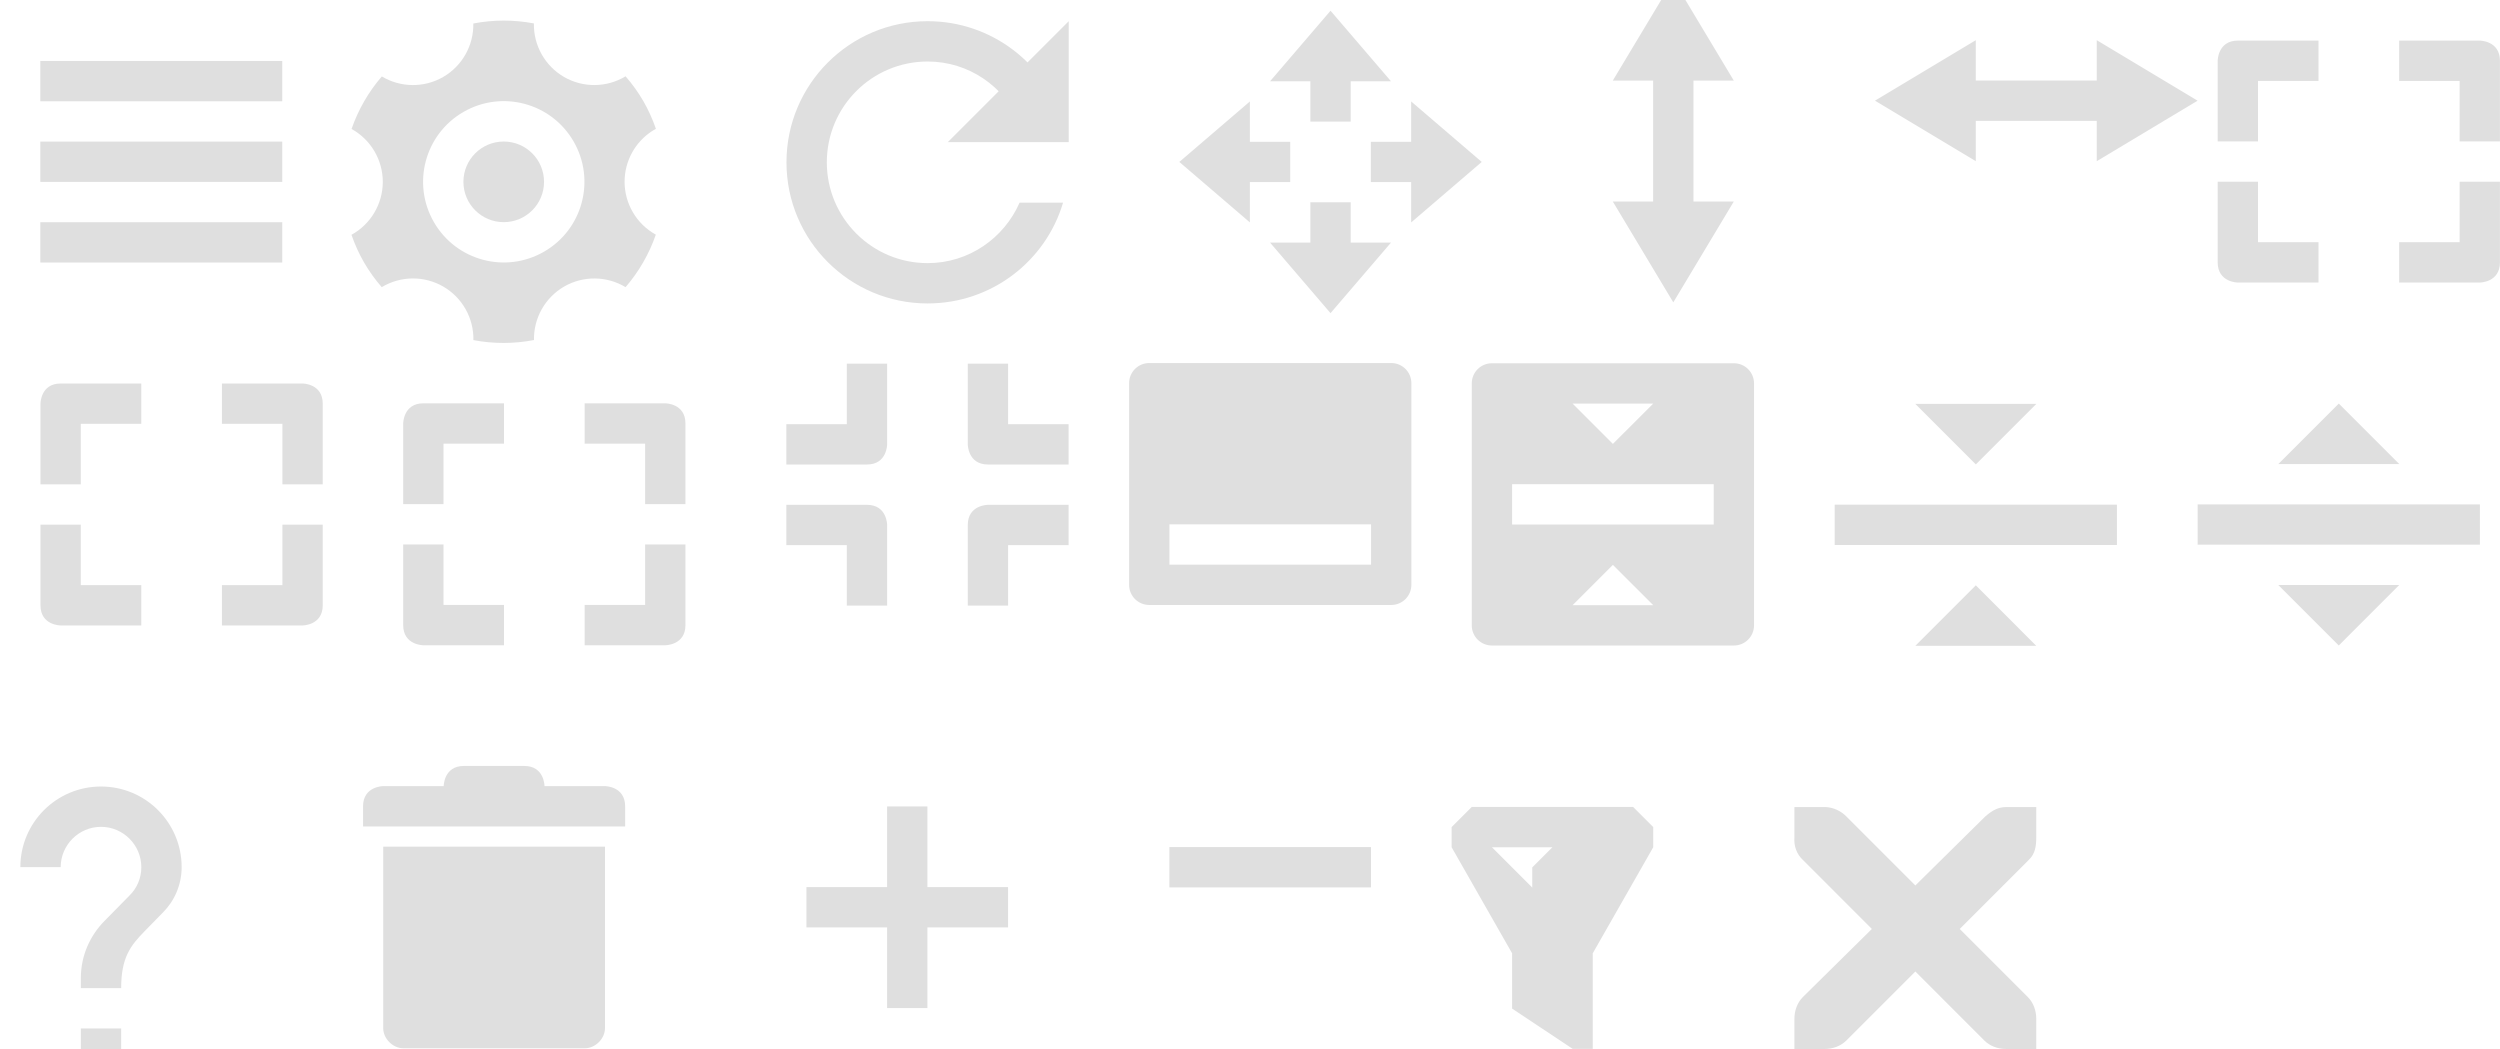
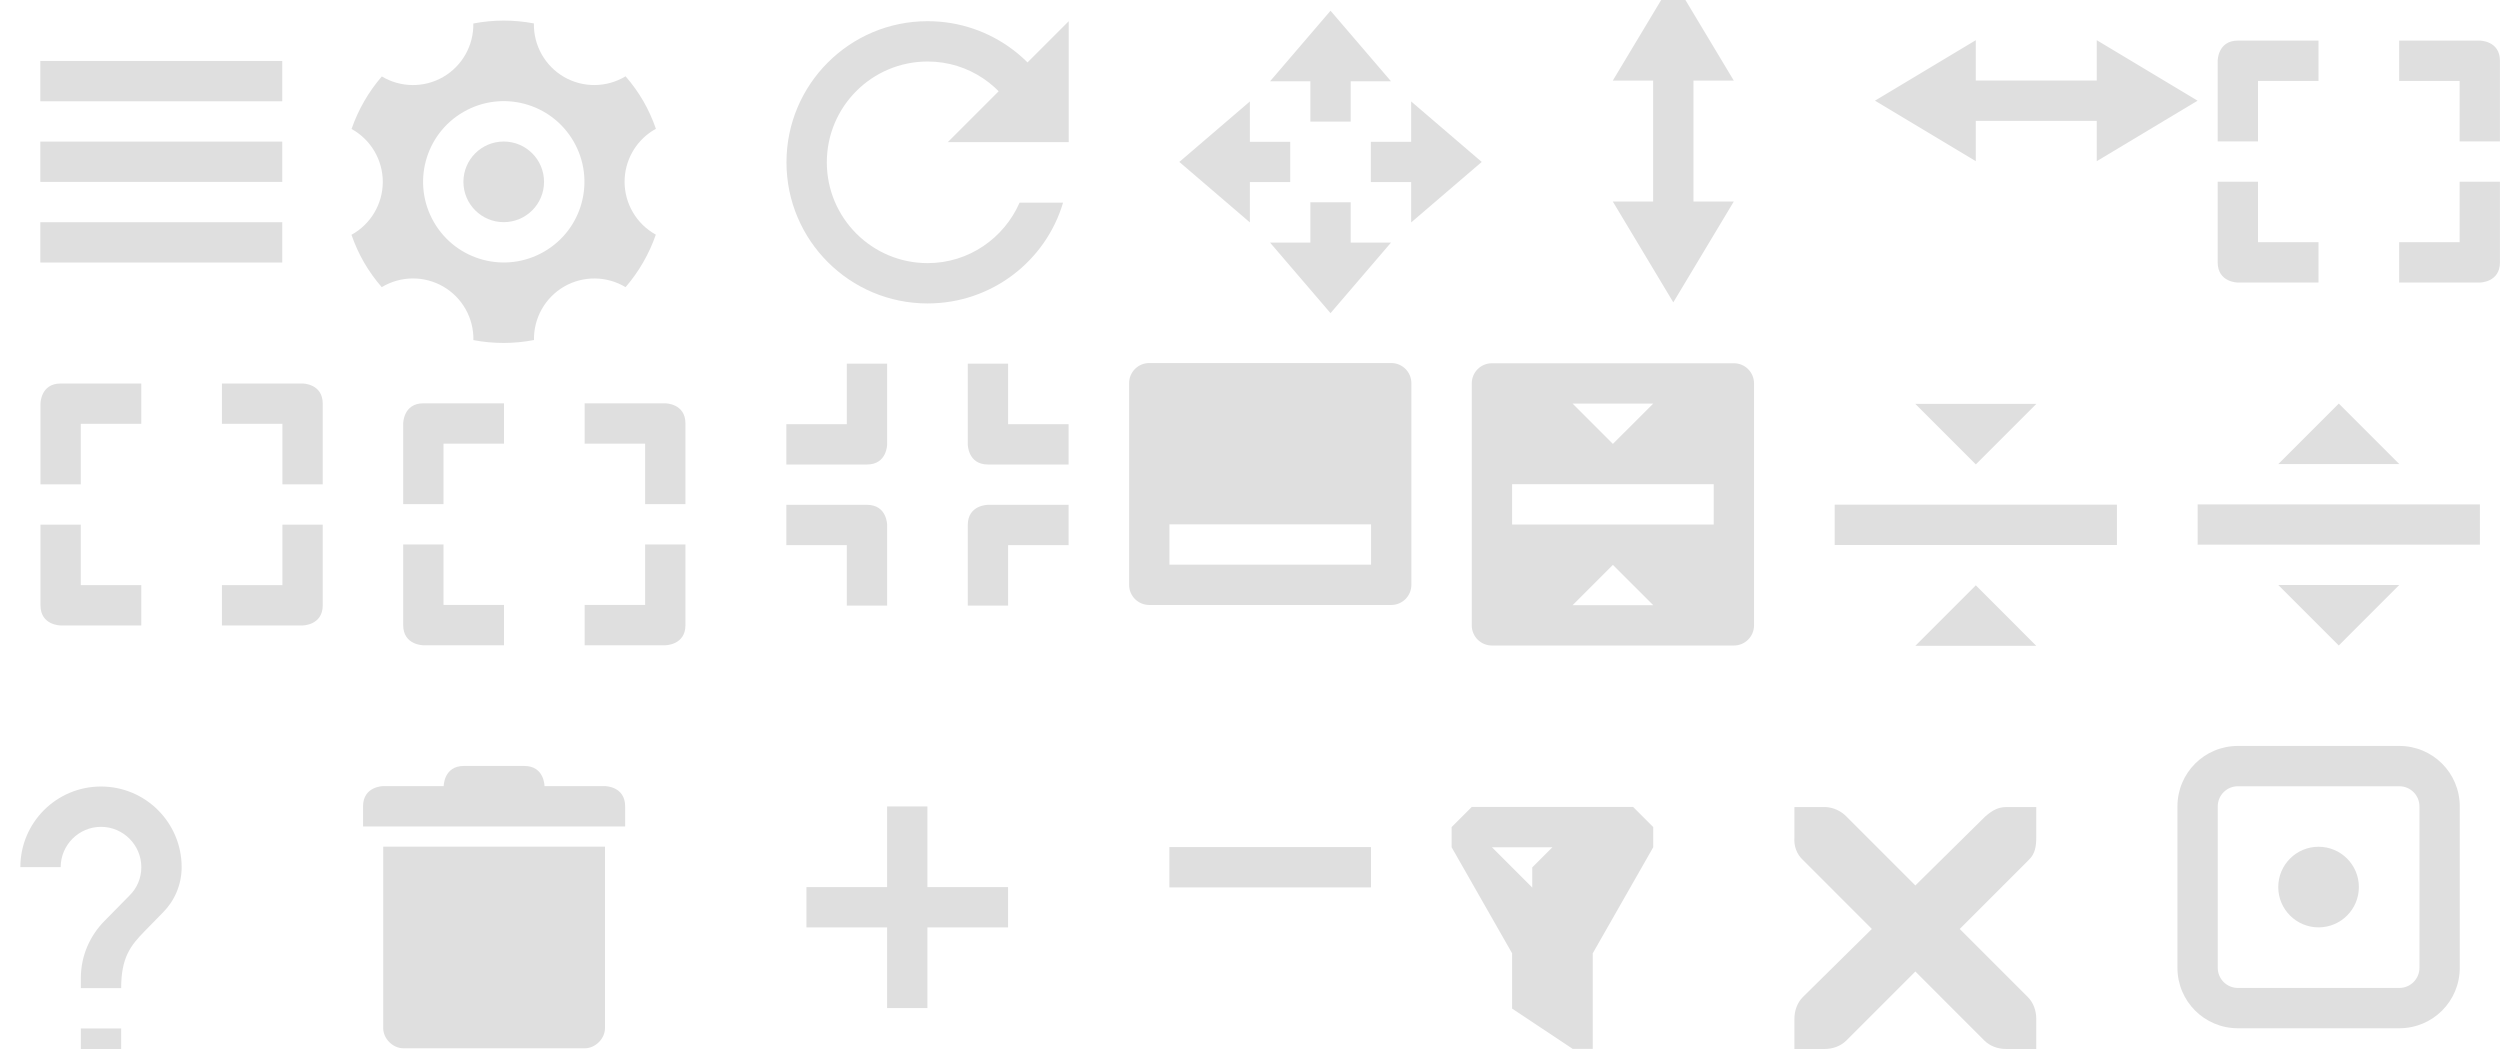
- <svg xmlns="http://www.w3.org/2000/svg" id="svg133" width="124" height="52" version="1.1" viewBox="0 0 32.808 13.758">
-   <defs id="defs3">
+ <svg xmlns="http://www.w3.org/2000/svg" width="124" height="52" version="1.1" viewBox="0 0 32.808 13.758">
+   <defs>
    <style id="current-color-scheme" type="text/css">.ColorScheme-Text {
        color:#31363b;
        stop-color:#31363b;
      }
      .ColorScheme-Background {
        color:#eff0f1;
        stop-color:#eff0f1;
      }
      .ColorScheme-Highlight {
        color:#3daee9;
        stop-color:#3daee9;
      }
      .ColorScheme-ViewText {
        color:#31363b;
        stop-color:#31363b;
      }
      .ColorScheme-ViewBackground {
        color:#fcfcfc;
        stop-color:#fcfcfc;
      }
      .ColorScheme-ViewHover {
        color:#93cee9;
        stop-color:#93cee9;
      }
      .ColorScheme-ViewFocus{
        color:#3daee9;
        stop-color:#3daee9;
      }
      .ColorScheme-ButtonText {
        color:#31363b;
        stop-color:#31363b;
      }
      .ColorScheme-ButtonBackground {
        color:#eff0f1;
        stop-color:#eff0f1;
      }
      .ColorScheme-ButtonHover {
        color:#93cee9;
        stop-color:#93cee9;
      }
      .ColorScheme-ButtonFocus{
        color:#3daee9;
        stop-color:#3daee9;
      }</style>
  </defs>
  <g id="menu" transform="translate(.52917 -249.37)">
-     <rect id="rect5" x="-.529" y="249.37" width="4.233" height="4.233" fill="none" />
-     <rect id="rect7" x="-1.0174e-6" y="249.9" width="3.175" height="3.175" fill="none" />
-     <path id="path9" class="ColorScheme-Text" d="m4.5328e-8 250.17v0.529h3.175v-0.529zm0 1.058v0.529h3.175v-0.529zm0 1.058v0.529h3.175v-0.529z" color="#31363b" fill="#dfdfdf" />
+     <rect x="-.529" y="249.37" width="4.233" height="4.233" fill="none" />
+     <rect x="-1.0174e-6" y="249.9" width="3.175" height="3.175" fill="none" />
+     <path class="ColorScheme-Text" d="m4.5328e-8 250.17v0.529h3.175v-0.529zm0 1.058v0.529h3.175v-0.529zm0 1.058v0.529h3.175v-0.529z" color="#31363b" fill="#dfdfdf" />
  </g>
  <g id="collapse" transform="translate(.52917 -249.37)">
-     <rect id="rect12" x="23.283" y="254.14" width="4.233" height="4.233" fill="none" />
-     <rect id="rect14" x="23.813" y="254.67" width="3.175" height="3.175" fill="none" />
-     <path id="path16" class="ColorScheme-Text" d="m24.606 254.67 0.794 0.794 0.794-0.794zm-1.058 1.323v0.529h3.704v-0.529zm1.852 1.058-0.794 0.794h1.587z" color="#31363b" fill="#dfdfdf" />
+     <rect x="23.283" y="254.14" width="4.233" height="4.233" fill="none" />
+     <rect x="23.813" y="254.67" width="3.175" height="3.175" fill="none" />
+     <path class="ColorScheme-Text" d="m24.606 254.67 0.794 0.794 0.794-0.794zm-1.058 1.323v0.529h3.704v-0.529zm1.852 1.058-0.794 0.794h1.587z" color="#31363b" fill="#dfdfdf" />
  </g>
  <g id="return-to-source" transform="translate(.52917 -249.63)">
-     <rect id="rect19" x="18.521" y="254.14" width="4.233" height="4.233" fill="none" />
-     <path id="path21" transform="matrix(.26458 0 0 .26458 -.52917 249.37)" d="m74 19c-0.554 0-1 0.446-1 1v12c0 0.554 0.446 1 1 1h12c0.554 0 1-0.446 1-1v-12c0-0.554-0.446-1-1-1zm4 2h4l-2 2zm-3 4h10v2h-10zm5 4 2 2h-4z" color="#31363b" fill="#dfdfdf" />
+     <rect x="18.521" y="254.14" width="4.233" height="4.233" fill="none" />
+     <path transform="matrix(.26458 0 0 .26458 -.52917 249.37)" d="m74 19c-0.554 0-1 0.446-1 1v12c0 0.554 0.446 1 1 1h12c0.554 0 1-0.446 1-1v-12c0-0.554-0.446-1-1-1zm4 2h4l-2 2zm-3 4h10v2h-10zm5 4 2 2h-4z" color="#31363b" fill="#dfdfdf" />
  </g>
  <g id="restore" transform="translate(.52917 -249.37)">
-     <rect id="rect24" x="28.046" y="254.14" width="4.233" height="4.233" fill="none" />
-     <rect id="rect26" x="28.575" y="254.67" width="3.175" height="3.175" fill="none" />
-     <path id="path28" class="ColorScheme-Text" d="m29.369 255.46 0.794-0.794 0.794 0.794zm-1.058 0.529v0.529h3.704v-0.529zm1.852 1.852-0.794-0.794h1.587z" color="#31363b" fill="#dfdfdf" />
+     <rect x="28.046" y="254.14" width="4.233" height="4.233" fill="none" />
+     <rect x="28.575" y="254.67" width="3.175" height="3.175" fill="none" />
+     <path class="ColorScheme-Text" d="m29.369 255.46 0.794-0.794 0.794 0.794zm-1.058 0.529v0.529h3.704v-0.529zm1.852 1.852-0.794-0.794h1.587z" color="#31363b" fill="#dfdfdf" />
  </g>
  <g id="rotate" transform="matrix(.26458 0 0 .26458 -102.39 10.332)" enable-background="new">
-     <path id="path36" transform="translate(241,-473)" d="m192 435c-3.866 0-7 3.134-7 7s3.134 7 7 7c3.175 0 5.862-2.103 6.719-5h-2.156c-0.774 1.76-2.517 3-4.562 3-2.761 0-5-2.239-5-5s2.239-5 5-5c2.046 0 3.788 1.24 4.562 3h2.156c-0.857-2.897-3.544-5-6.719-5z" fill="#dfdfdf" />
-     <rect id="rect38" transform="scale(-1)" x="-441" y="23.016" width="16" height="16" color="#bebebe" fill="none" />
-     <path id="path40" transform="translate(241,-473)" d="m193 441 6-6v6z" fill="#dfdfdf" />
+     <path transform="translate(241,-473)" d="m192 435c-3.866 0-7 3.134-7 7s3.134 7 7 7c3.175 0 5.862-2.103 6.719-5h-2.156c-0.774 1.76-2.517 3-4.562 3-2.761 0-5-2.239-5-5s2.239-5 5-5c2.046 0 3.788 1.24 4.562 3h2.156c-0.857-2.897-3.544-5-6.719-5z" fill="#dfdfdf" />
+     <rect transform="scale(-1)" x="-441" y="23.016" width="16" height="16" color="#bebebe" fill="none" />
+     <path transform="translate(241,-473)" d="m193 441 6-6v6z" fill="#dfdfdf" />
  </g>
  <g id="move" transform="matrix(.26458 0 0 .26458 -49.478 5.3)" enable-background="new">
-     <path id="path43" d="m253-4.5-3-3.5h2v-2h2v2h2z" fill="#dfdfdf" />
-     <rect id="rect45" transform="matrix(0,1,1,0,0,0)" x="-20.019" y="245" width="16" height="16" color="#bebebe" enable-background="new" fill="none" />
-     <g id="g53" fill="#dfdfdf">
-       <path id="path47" d="m253-19.5-3 3.5h2v2h2v-2h2z" />
-       <path id="path49" d="m260.5-12-3.5-3v2h-2v2h2l-4e-5 2z" />
-       <path id="path51" d="m245.5-12 3.5-3v2h2v2h-2l-4e-5 2z" />
+     <path d="m253-4.5-3-3.5h2v-2h2v2h2z" fill="#dfdfdf" />
+     <rect transform="matrix(0,1,1,0,0,0)" x="-20.019" y="245" width="16" height="16" color="#bebebe" enable-background="new" fill="none" />
+     <g fill="#dfdfdf">
+       <path d="m253-19.5-3 3.5h2v2h2v-2h2z" />
+       <path d="m260.5-12-3.5-3v2h-2v2h2l-4e-5 2z" />
+       <path d="m245.5-12 3.5-3v2h2v2h-2l-4e-5 2z" />
    </g>
  </g>
  <g id="size-vertical" transform="matrix(.26458 0 0 .26458 -49.213 -208.49)" enable-background="new">
-     <path id="path56" transform="translate(17,313)" d="m252 474-3 5h2v6h-2l3 5 3-5h-2v-6h2z" fill="#dfdfdf" />
-     <rect id="rect58" transform="scale(-1)" x="-277" y="-803" width="16" height="16" color="#bebebe" fill="none" />
+     <path transform="translate(17,313)" d="m252 474-3 5h2v6h-2l3 5 3-5h-2v-6h2z" fill="#dfdfdf" />
+     <rect transform="scale(-1)" x="-277" y="-803" width="16" height="16" color="#bebebe" fill="none" />
  </g>
  <g id="size-horizontal" transform="matrix(.26458 0 0 .26458 -39.158 -209.02)" enable-background="new">
-     <path id="path61" transform="translate(17,313)" d="m229 479-5 3 5 3v-2h6v2l5-3-5-3v2h-6z" fill="#dfdfdf" />
-     <rect id="rect63" transform="scale(-1)" x="-257" y="-803" width="16" height="16" color="#bebebe" fill="none" />
+     <path transform="translate(17,313)" d="m229 479-5 3 5 3v-2h6v2l5-3-5-3v2h-6z" fill="#dfdfdf" />
+     <rect transform="scale(-1)" x="-257" y="-803" width="16" height="16" color="#bebebe" fill="none" />
  </g>
  <g id="size-diagonal-tr2bl" transform="matrix(.26458 0 0 .26458 -77.258 -7.67)" enable-background="new">
-     <path id="path66" d="m403 31.003c-1 0-1 1-1 1v4h2v-3h3v-2zm8 0v2h3v3h2v-4c0-1-1-1-1-1zm-9 7v4c0 1 1 1 1 1h4v-2h-3v-3zm12 0v3h-3v2h4s1 0 1-1v-4z" color="#bebebe" fill="#dfdfdf" />
-     <rect id="rect68" x="401" y="29" width="15.982" height="16" rx="0" ry="0" fill="none" />
+     <path d="m403 31.003c-1 0-1 1-1 1v4h2v-3h3v-2zm8 0v2h3v3h2v-4c0-1-1-1-1-1zm-9 7v4c0 1 1 1 1 1h4v-2h-3v-3zm12 0v3h-3v2h4s1 0 1-1v-4z" color="#bebebe" fill="#dfdfdf" />
+     <rect x="401" y="29" width="15.982" height="16" rx="0" ry="0" fill="none" />
  </g>
  <g id="size-diagonal-tl2br" transform="matrix(.26458 0 0 .26458 -105.83 -3.17)" enable-background="new">
-     <path id="path71" d="m403 31.003c-1 0-1 1-1 1v4h2v-3h3v-2zm8 0v2h3v3h2v-4c0-1-1-1-1-1zm-9 7v4c0 1 1 1 1 1h4v-2h-3v-3zm12 0v3h-3v2h4s1 0 1-1v-4z" color="#bebebe" fill="#dfdfdf" />
-     <rect id="rect73" x="401" y="29" width="15.982" height="16" rx="0" ry="0" fill="none" />
+     <path d="m403 31.003c-1 0-1 1-1 1v4h2v-3h3v-2zm8 0v2h3v3h2v-4c0-1-1-1-1-1zm-9 7v4c0 1 1 1 1 1h4v-2h-3v-3zm12 0v3h-3v2h4s1 0 1-1v-4z" color="#bebebe" fill="#dfdfdf" />
+     <rect x="401" y="29" width="15.982" height="16" rx="0" ry="0" fill="none" />
  </g>
  <g id="maximize" transform="matrix(.26458 0 0 .26458 -101.07 -2.91)" enable-background="new">
-     <path id="path76" d="m403 31.003c-1 0-1 1-1 1v4h2v-3h3v-2zm8 0v2h3v3h2v-4c0-1-1-1-1-1zm-9 7v4c0 1 1 1 1 1h4v-2h-3v-3zm12 0v3h-3v2h4s1 0 1-1v-4z" color="#bebebe" fill="#dfdfdf" />
-     <rect id="rect78" x="401" y="29" width="15.982" height="16" rx="0" ry="0" fill="none" />
+     <path d="m403 31.003c-1 0-1 1-1 1v4h2v-3h3v-2zm8 0v2h3v3h2v-4c0-1-1-1-1-1zm-9 7v4c0 1 1 1 1 1h4v-2h-3v-3zm12 0v3h-3v2h4s1 0 1-1v-4z" color="#bebebe" fill="#dfdfdf" />
+     <rect x="401" y="29" width="15.982" height="16" rx="0" ry="0" fill="none" />
  </g>
  <g id="unmaximize" transform="matrix(.26458 0 0 .26458 -96.042 -3.43)" enable-background="new">
-     <path id="path81" d="m412 38.003s-1 0-1 1v4h2v-3h3v-2zm-10 0v2h3v3h2v-4s0-1-1-1zm9-7v4s0 1 1 1h4v-2h-3v-3zm-6 0v3h-3v2h4c1 0 1-1 1-1v-4z" color="#bebebe" fill="#dfdfdf" />
-     <rect id="rect83" x="401" y="29" width="15.982" height="16" rx="0" ry="0" fill="none" />
+     <path d="m412 38.003s-1 0-1 1v4h2v-3h3v-2zm-10 0v2h3v3h2v-4s0-1-1-1zm9-7v4s0 1 1 1h4v-2h-3v-3zm-6 0v3h-3v2h4c1 0 1-1 1-1v-4z" color="#bebebe" fill="#dfdfdf" />
+     <rect x="401" y="29" width="15.982" height="16" rx="0" ry="0" fill="none" />
  </g>
  <g id="status" transform="matrix(-.26458 0 0 .26458 88.9 35.72)" enable-background="new">
-     <rect id="rect86" transform="scale(1,-1)" x="265" y="103.03" width="16" height="16" color="#bebebe" enable-background="accumulate" opacity="0" stroke-width="3" />
-     <path id="path88" transform="matrix(-1,0,0,1,425,-717)" d="m146 600c-0.554 0-1 0.446-1 1v10c0 0.554 0.446 1 1 1h12c0.554 0 1-0.446 1-1v-10c0-0.554-0.446-1-1-1zm1 8h10v2h-10z" fill="#dfdfdf" />
+     <rect transform="scale(1,-1)" x="265" y="103.03" width="16" height="16" color="#bebebe" enable-background="accumulate" opacity="0" stroke-width="3" />
+     <path transform="matrix(-1,0,0,1,425,-717)" d="m146 600c-0.554 0-1 0.446-1 1v10c0 0.554 0.446 1 1 1h12c0.554 0 1-0.446 1-1v-10c0-0.554-0.446-1-1-1zm1 8h10v2h-10z" fill="#dfdfdf" />
  </g>
  <g id="delete" transform="matrix(.26458 0 0 .26458 -112.18 -57.68)" enable-background="new">
-     <rect id="rect91" x="441" y="255.01" width="16" height="16" color="#000000" enable-background="new" fill="none" />
-     <path id="path93" transform="translate(14,174)" d="m429 86v9c5e-5 0.524 0.476 1 1 1h9c0.524-5e-5 1-0.476 1-1v-9z" color="#000000" enable-background="accumulate" fill="#dfdfdf" style="text-decoration-line:none;text-indent:0;text-transform:none" />
-     <path id="path95" d="m442 258v1l13-3e-3 -2e-4 -0.997c0-1-1-1.003-1-1.003h-3s0-1-1-1h-3c-1 0-1 1-1 1h-3s-1 3e-3 -1 1.003z" color="#000000" enable-background="accumulate" fill="#dfdfdf" style="text-decoration-line:none;text-indent:0;text-transform:none" />
+     <rect x="441" y="255.01" width="16" height="16" color="#000000" enable-background="new" fill="none" />
+     <path transform="translate(14,174)" d="m429 86v9c5e-5 0.524 0.476 1 1 1h9c0.524-5e-5 1-0.476 1-1v-9z" color="#000000" enable-background="accumulate" fill="#dfdfdf" style="text-decoration-line:none;text-indent:0;text-transform:none" />
+     <path d="m442 258v1l13-3e-3 -2e-4 -0.997c0-1-1-1.003-1-1.003h-3s0-1-1-1h-3c-1 0-1 1-1 1h-3s-1 3e-3 -1 1.003z" color="#000000" enable-background="accumulate" fill="#dfdfdf" style="text-decoration-line:none;text-indent:0;text-transform:none" />
  </g>
  <g id="add" transform="matrix(.26458 0 0 .26458 -6.3501 -214.31)" enable-background="new">
-     <rect id="rect98" x="61" y="847" width="16" height="16" color="#bebebe" fill="none" />
-     <path id="path100" d="m68 850v4h-4v2h4v4h2v-4h4v-2h-4v-4z" color="#bebebe" fill="#dfdfdf" />
+     <rect x="61" y="847" width="16" height="16" color="#bebebe" fill="none" />
+     <path d="m68 850v4h-4v2h4v4h2v-4h4v-2h-4v-4z" color="#bebebe" fill="#dfdfdf" />
  </g>
  <g id="remove" transform="matrix(.26458 0 0 .26458 9.2605 -63.76)" enable-background="new">
-     <rect id="rect103" x="20" y="276" width="16" height="16" color="#bebebe" fill="none" />
-     <rect id="rect105" x="23" y="283" width="10" height="2" color="#bebebe" fill="#dfdfdf" />
+     <rect x="20" y="276" width="16" height="16" color="#bebebe" fill="none" />
+     <rect x="23" y="283" width="10" height="2" color="#bebebe" fill="#dfdfdf" />
  </g>
  <g id="filter" transform="translate(-.26465 -248.84)">
-     <rect id="rect108" x="18.52" y="258.9" width="4.233" height="4.233" fill="none" />
-     <rect id="rect110" x="19.05" y="259.43" width="3.175" height="3.175" fill="none" />
-     <path id="path112" transform="matrix(.26458 0 0 .26458 -.60971 244.14)" d="m76.305 57.787-1 1v1l3 5.26v2.742l3 1.996v2e-3h1v-4.74l3-5.26v-1l-1-1h-8zm1 2h3l-1 1v1z" fill="#dfdfdf" />
+     <rect x="18.52" y="258.9" width="4.233" height="4.233" fill="none" />
+     <rect x="19.05" y="259.43" width="3.175" height="3.175" fill="none" />
+     <path transform="matrix(.26458 0 0 .26458 -.60971 244.14)" d="m76.305 57.787-1 1v1l3 5.26v2.742l3 1.996v2e-3h1v-4.74l3-5.26v-1l-1-1h-8zm1 2h3l-1 1v1z" fill="#dfdfdf" />
  </g>
  <g id="help" transform="translate(-.26466 -248.84)">
-     <rect id="rect115" x="-.53" y="258.9" width="4.233" height="4.233" opacity="0" />
-     <g id="g119" transform="matrix(.26458 0 0 .26458 -118 149.89)">
-       <path id="path117" d="m453 427h-2v-2h2zm2.07-7.75-0.9 0.92c-0.72 0.73-1.17 1.33-1.17 2.83h-2v-0.5c0-1.1 0.45-2.1 1.17-2.83l1.24-1.26c0.37-0.36 0.59-0.86 0.59-1.41 0-1.1-0.9-2-2-2s-2 0.9-2 2h-2c0-2.21 1.79-4 4-4s4 1.79 4 4c0 0.88-0.36 1.68-0.93 2.25z" fill="#dfdfdf" />
+     <rect x="-.53" y="258.9" width="4.233" height="4.233" opacity="0" />
+     <g transform="matrix(.26458 0 0 .26458 -118 149.89)">
+       <path d="m453 427h-2v-2h2zm2.07-7.75-0.9 0.92c-0.72 0.73-1.17 1.33-1.17 2.83h-2v-0.5c0-1.1 0.45-2.1 1.17-2.83l1.24-1.26c0.37-0.36 0.59-0.86 0.59-1.41 0-1.1-0.9-2-2-2s-2 0.9-2 2h-2c0-2.21 1.79-4 4-4s4 1.79 4 4c0 0.88-0.36 1.68-0.93 2.25z" fill="#dfdfdf" />
    </g>
  </g>
  <g id="close" transform="matrix(.26458 0 0 .26458 -11.377 -4.76)">
-     <rect id="rect122" x="130" y="55.99" width="16" height="16" opacity=".001" />
-     <g id="g128" transform="matrix(1.4994,0,0,1.5,36.042,-724.98)" enable-background="new">
-       <g id="g126" transform="translate(19,-242)">
-         <path id="path124" d="m45 764h1c0.01-1.2e-4 0.021-4.6e-4 0.031 0 0.255 0.011 0.51 0.129 0.688 0.312l2.281 2.281 2.312-2.281c0.266-0.231 0.447-0.305 0.688-0.312h1v1c0 0.286-0.034 0.551-0.25 0.75l-2.281 2.281 2.25 2.25c0.188 0.188 0.281 0.453 0.281 0.719v1h-1c-0.265-1e-5 -0.531-0.093-0.719-0.281l-2.281-2.281-2.281 2.281c-0.188 0.188-0.453 0.281-0.719 0.281h-1v-1c-3e-6 -0.265 0.093-0.531 0.281-0.719l2.281-2.25-2.281-2.281c-0.211-0.195-0.303-0.469-0.281-0.75z" fill="#dfdfdf" />
+     <rect x="130" y="55.99" width="16" height="16" opacity=".001" />
+     <g transform="matrix(1.4994,0,0,1.5,36.042,-724.98)" enable-background="new">
+       <g transform="translate(19,-242)">
+         <path d="m45 764h1c0.01-1.2e-4 0.021-4.6e-4 0.031 0 0.255 0.011 0.51 0.129 0.688 0.312l2.281 2.281 2.312-2.281c0.266-0.231 0.447-0.305 0.688-0.312h1v1c0 0.286-0.034 0.551-0.25 0.75l-2.281 2.281 2.25 2.25c0.188 0.188 0.281 0.453 0.281 0.719v1h-1c-0.265-1e-5 -0.531-0.093-0.719-0.281l-2.281-2.281-2.281 2.281c-0.188 0.188-0.453 0.281-0.719 0.281h-1v-1c-3e-6 -0.265 0.093-0.531 0.281-0.719l2.281-2.25-2.281-2.281c-0.211-0.195-0.303-0.469-0.281-0.75z" fill="#dfdfdf" />
      </g>
    </g>
  </g>
  <g id="configure">
-     <rect id="rect33" x="4.494" y=".27" width="4.233" height="4.233" color="#bebebe" fill="none" stroke-width=".265" />
-     <g id="g1059" transform="translate(-.79748 7.4133)" fill="#dfdfdf">
-       <path id="path1031" d="m5.808-6.41a2.117 2.117 0 0 0-0.397 0.689 0.794 0.794 45 0 1 0.41 0.694 0.794 0.794 45 0 1-0.411 0.695 2.117 2.117 0 0 0 0.165 0.363 2.117 2.117 0 0 0 0.232 0.324 0.794 0.794 45 0 1 0.807-0.008 0.794 0.794 45 0 1 0.396 0.703 2.117 2.117 0 0 0 0.795-0.001 0.794 0.794 45 0 1 0.396-0.702 0.794 0.794 45 0 1 0.806 0.008 2.117 2.117 0 0 0 0.397-0.689 0.794 0.794 45 0 1-0.41-0.694 0.794 0.794 45 0 1 0.365-0.668 0.794 0.794 45 0 1 0.046-0.027 2.117 2.117 0 0 0-0.165-0.364 2.117 2.117 0 0 0-0.233-0.325 0.794 0.794 45 0 1-0.807 0.009 0.794 0.794 45 0 1-0.396-0.703 2.117 2.117 0 0 0-0.795 0.001 0.794 0.794 45 0 1-0.396 0.702 0.794 0.794 45 0 1-0.806-0.008zm1.071 0.466a1.058 1.058 0 0 1 1.446 0.387 1.058 1.058 0 0 1-0.387 1.446 1.058 1.058 0 0 1-1.446-0.387 1.058 1.058 0 0 1 0.387-1.446z" />
-       <circle id="circle1035" cx="7.408" cy="-5.027" r=".529" />
+     <rect x="4.494" y=".27" width="4.233" height="4.233" color="#bebebe" fill="none" stroke-width=".265" />
+     <g transform="translate(-.79748 7.4133)" fill="#dfdfdf">
+       <path d="m5.808-6.41a2.117 2.117 0 0 0-0.397 0.689 0.794 0.794 45 0 1 0.41 0.694 0.794 0.794 45 0 1-0.411 0.695 2.117 2.117 0 0 0 0.165 0.363 2.117 2.117 0 0 0 0.232 0.324 0.794 0.794 45 0 1 0.807-0.008 0.794 0.794 45 0 1 0.396 0.703 2.117 2.117 0 0 0 0.795-0.001 0.794 0.794 45 0 1 0.396-0.702 0.794 0.794 45 0 1 0.806 0.008 2.117 2.117 0 0 0 0.397-0.689 0.794 0.794 45 0 1-0.41-0.694 0.794 0.794 45 0 1 0.365-0.668 0.794 0.794 45 0 1 0.046-0.027 2.117 2.117 0 0 0-0.165-0.364 2.117 2.117 0 0 0-0.233-0.325 0.794 0.794 45 0 1-0.807 0.009 0.794 0.794 45 0 1-0.396-0.703 2.117 2.117 0 0 0-0.795 0.001 0.794 0.794 45 0 1-0.396 0.702 0.794 0.794 45 0 1-0.806-0.008zm1.071 0.466a1.058 1.058 0 0 1 1.446 0.387 1.058 1.058 0 0 1-0.387 1.446 1.058 1.058 0 0 1-1.446-0.387 1.058 1.058 0 0 1 0.387-1.446z" />
+       <circle cx="7.408" cy="-5.027" r=".529" />
    </g>
  </g>
+   <g id="showbackground">
+     <path class="ColorScheme-Text" d="m29.369 9.789c-0.44 0-0.794 0.354-0.794 0.794v2.117c0 0.44 0.354 0.794 0.794 0.794h2.117c0.44 0 0.794-0.354 0.794-0.794v-2.117c0-0.44-0.354-0.794-0.794-0.794zm0 0.529h2.117c0.147 0 0.265 0.118 0.265 0.265v2.117c0 0.147-0.118 0.265-0.265 0.265h-2.117c-0.147 0-0.265-0.118-0.265-0.265v-2.117c0-0.147 0.118-0.265 0.265-0.265z" fill="#dfdfdf" stroke-width=".265" />
+     <rect x="28.31" y="9.525" width="4.233" height="4.233" fill="none" />
+     <circle cx="30.427" cy="11.641" r=".529" fill="#dfdfdf" stroke-width=".212" />
+   </g>
</svg>
